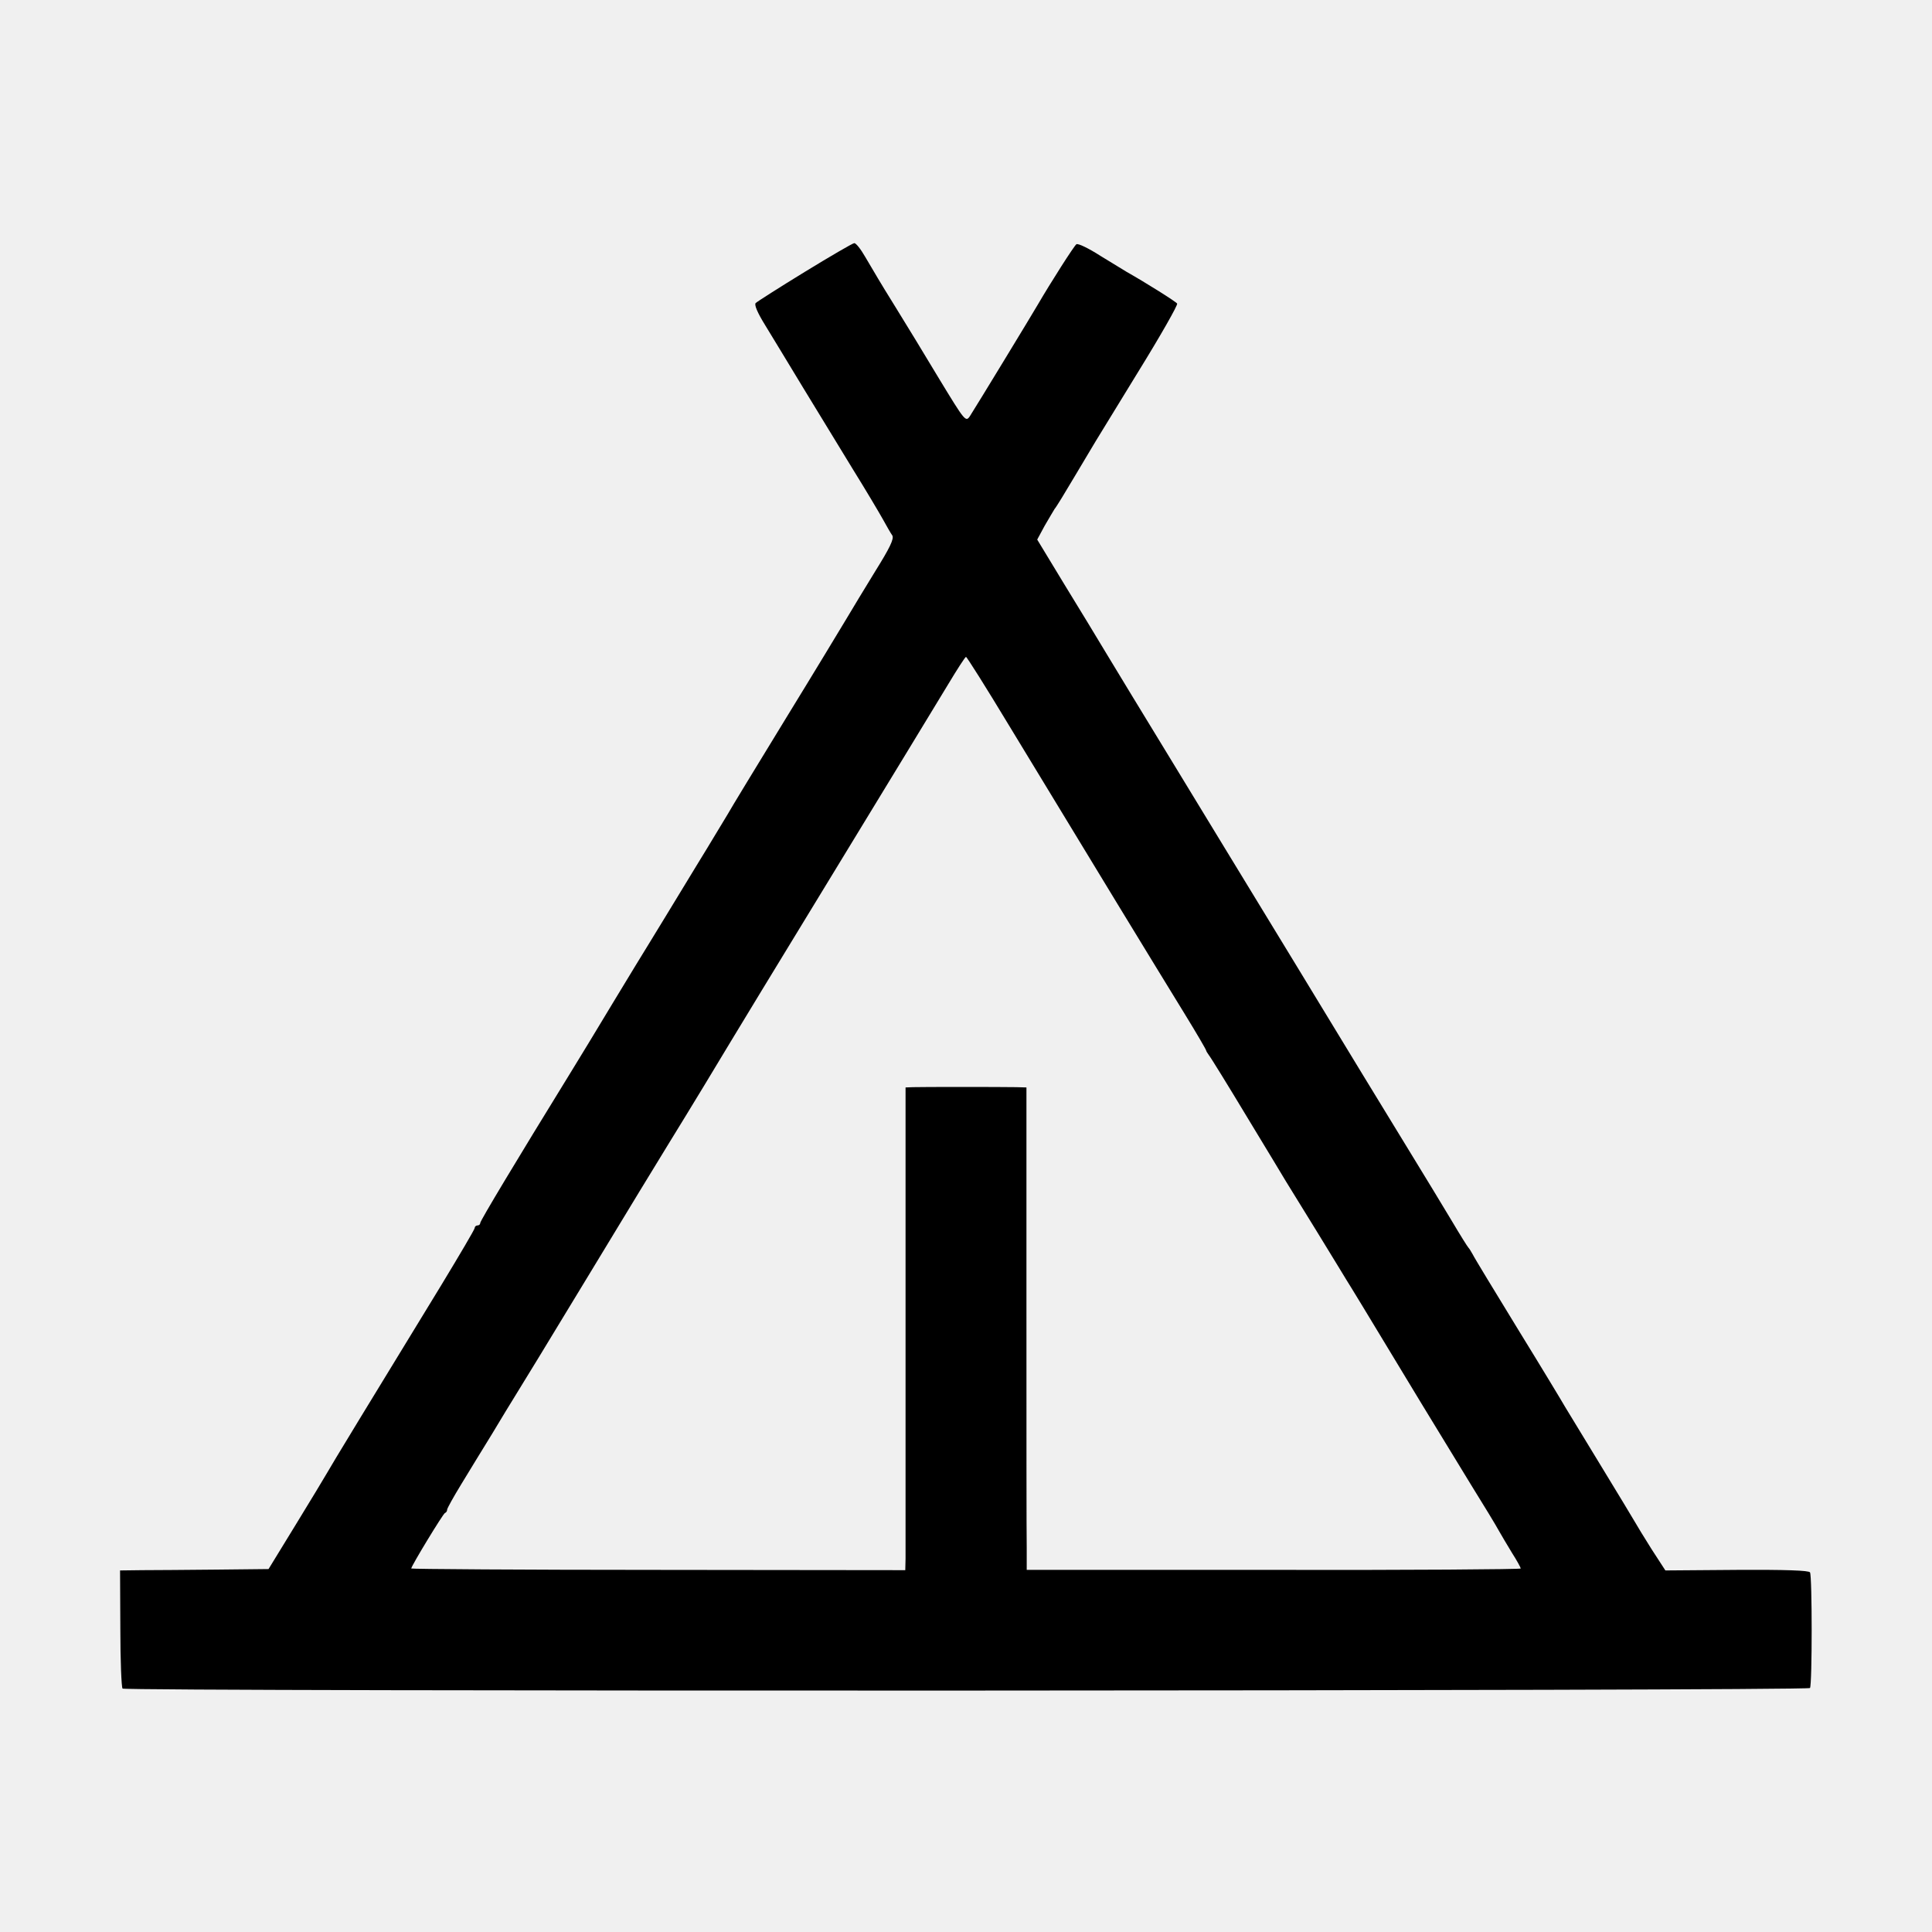
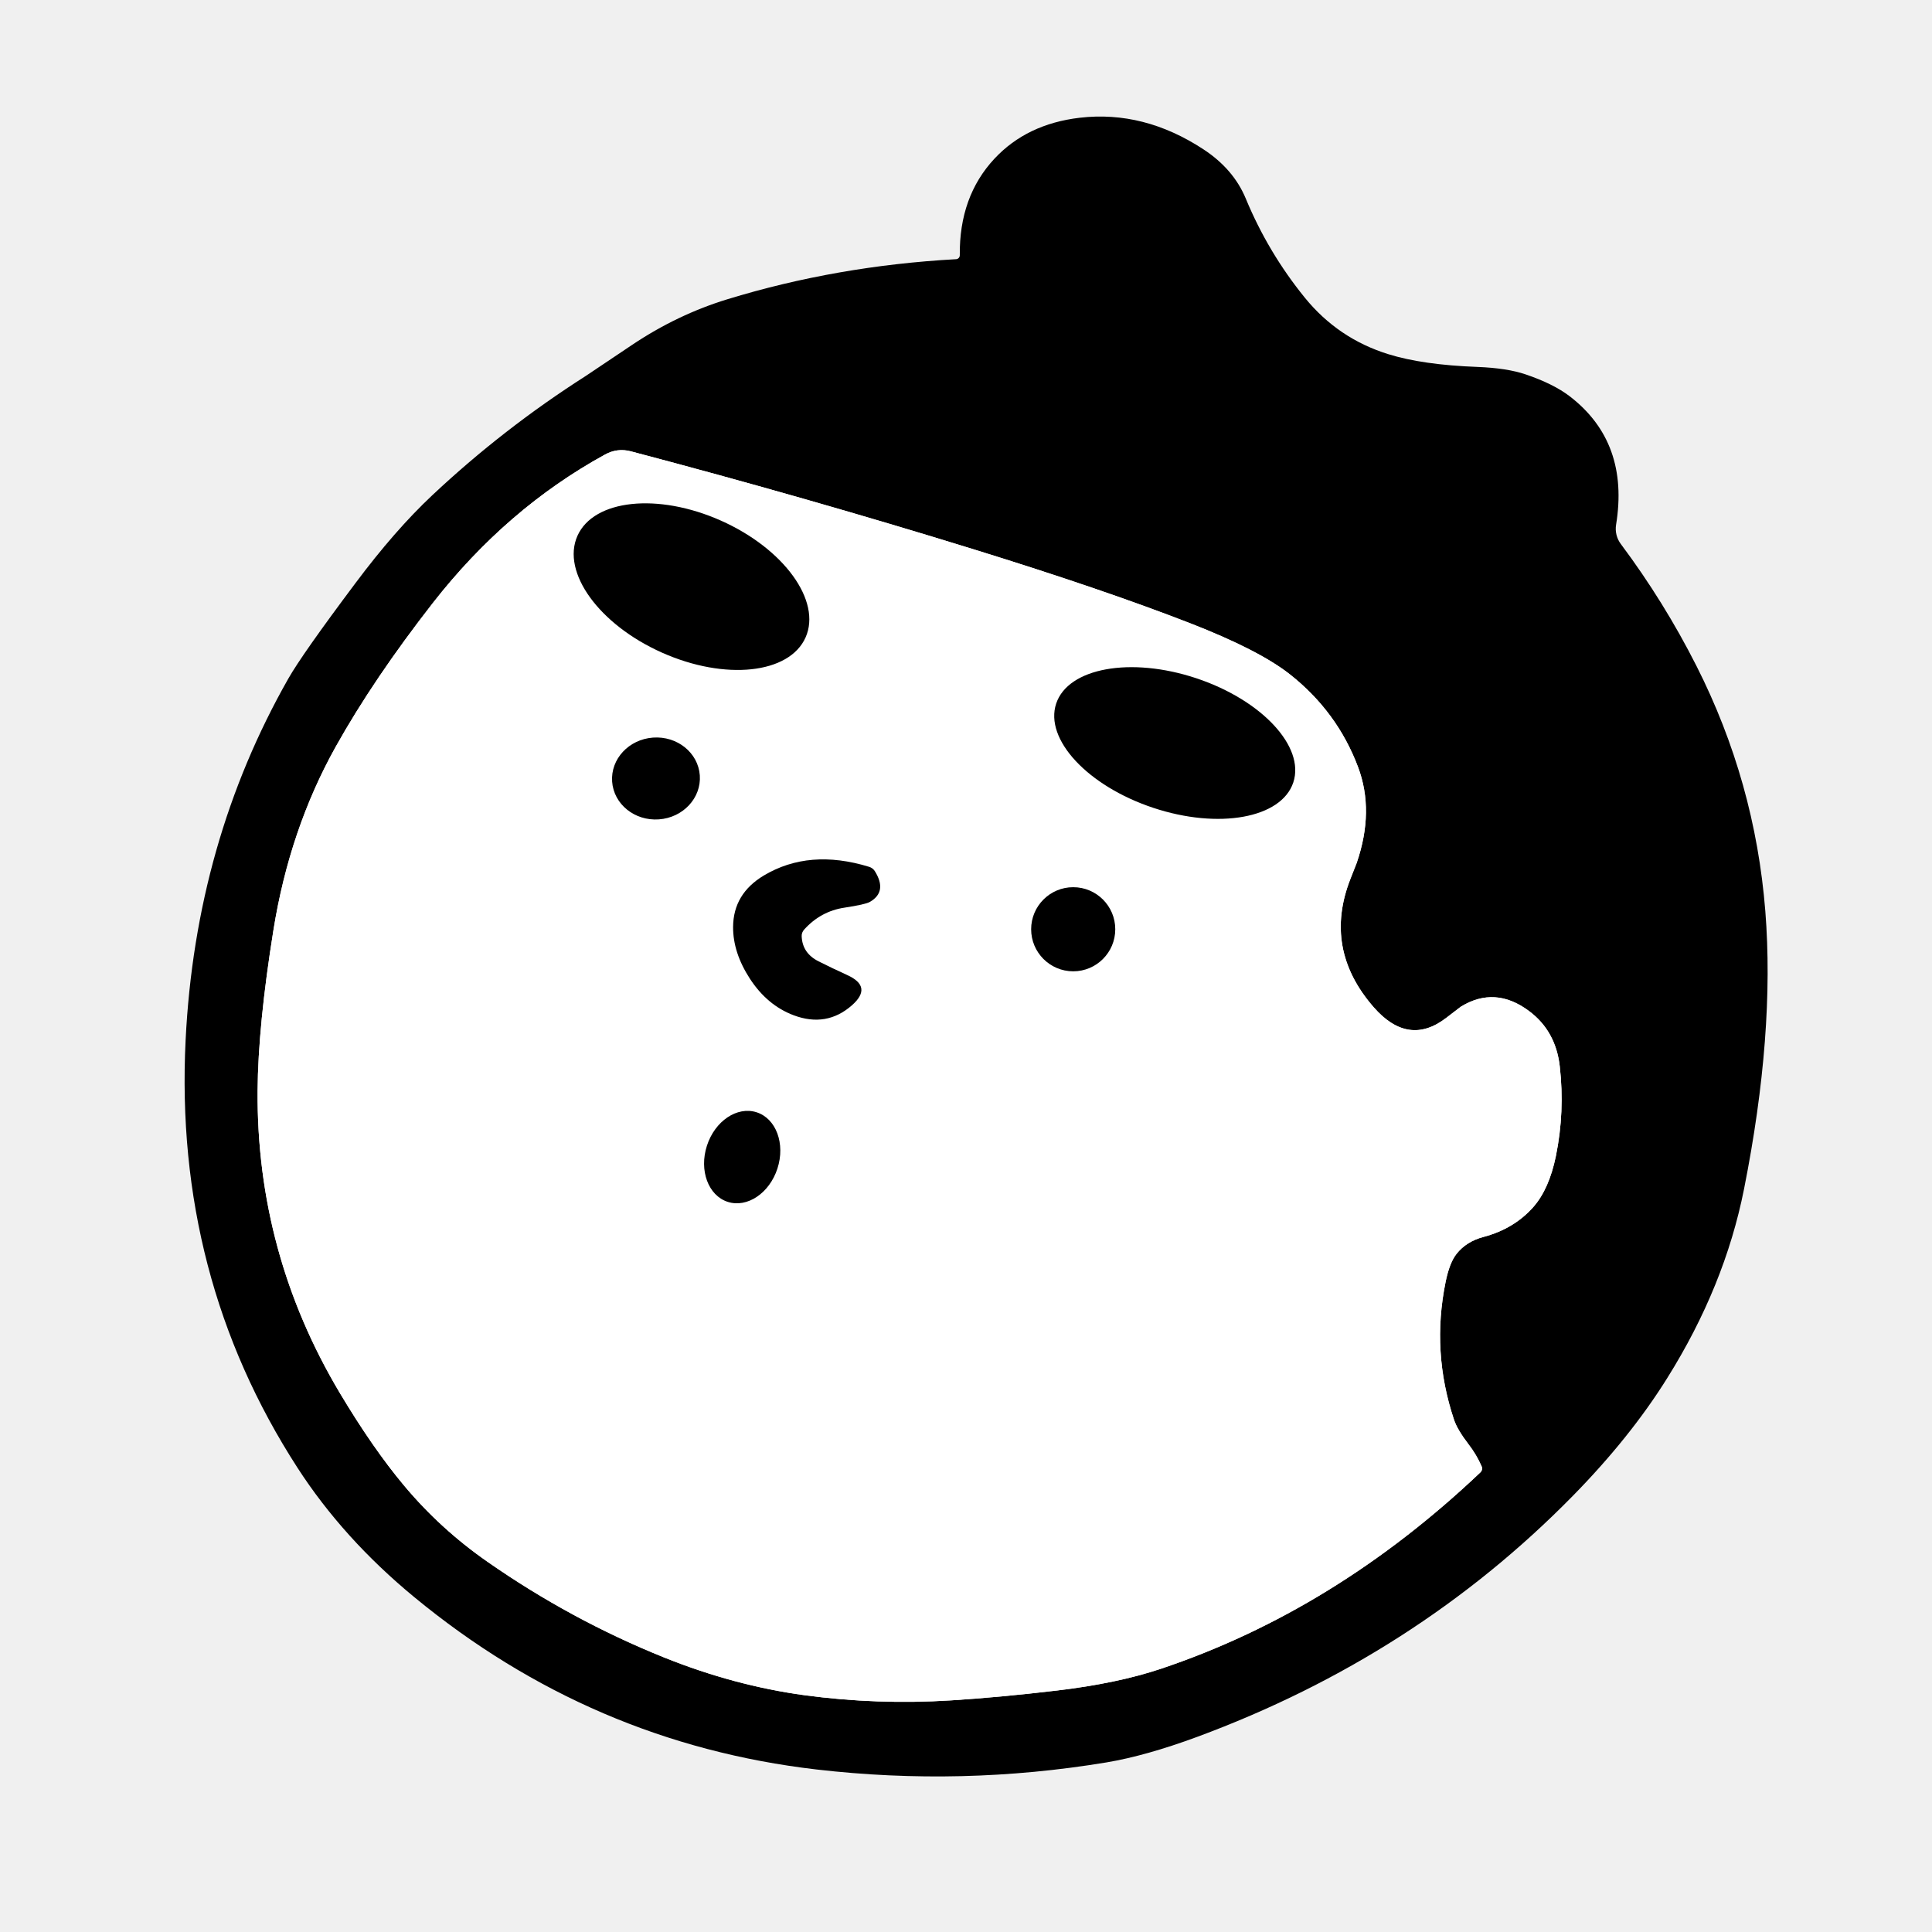
- <svg xmlns="http://www.w3.org/2000/svg" version="1.0" width="700pt" height="700pt" viewBox="0 0 700 700" preserveAspectRatio="xMidYMid meet">
-   <g transform="translate(0,700) scale(0.1,-0.1)" fill="#000000" stroke="none">
-     <path d="M2916 6015 c-93 -57 -173 -108 -178 -113 -6 -6 7 -36 33 -78 23 -38 86 -141 139 -229 54 -88 135 -221 180 -295 46 -74 94 -155 108 -180 14 -25 29 -52 35 -60 7 -12 -9 -45 -62 -130 -39 -63 -85 -140 -103 -170 -18 -30 -117 -194 -222 -365 -104 -170 -199 -326 -210 -346 -12 -19 -61 -102 -111 -183 -49 -81 -101 -166 -115 -189 -14 -23 -39 -64 -55 -90 -17 -27 -77 -126 -134 -220 -57 -95 -127 -210 -156 -257 -194 -315 -325 -533 -325 -541 0 -5 -4 -9 -10 -9 -5 0 -10 -4 -10 -9 0 -5 -55 -98 -121 -207 -247 -404 -403 -660 -416 -684 -8 -14 -58 -97 -112 -185 l-98 -160 -189 -2 c-104 -1 -225 -2 -269 -2 l-80 -1 1 -210 c0 -116 4 -213 8 -218 11 -11 6107 -9 6114 2 8 13 8 406 0 419 -4 7 -88 10 -265 9 l-259 -2 -50 77 c-27 43 -54 87 -60 98 -6 11 -62 103 -124 205 -62 102 -120 197 -129 212 -9 16 -85 142 -170 280 -85 139 -160 262 -165 273 -6 11 -13 22 -16 25 -3 3 -30 46 -59 95 -30 50 -102 169 -161 265 -59 96 -240 393 -402 660 -163 267 -371 609 -463 760 -92 151 -194 318 -225 370 -31 52 -101 167 -155 255 l-97 160 27 50 c16 27 32 55 36 61 5 5 38 59 74 120 36 60 69 116 74 124 5 8 75 122 155 253 81 131 144 242 141 247 -4 7 -114 76 -183 115 -10 6 -52 32 -95 58 -42 27 -81 46 -87 42 -8 -5 -94 -140 -140 -219 -19 -33 -221 -365 -246 -404 -15 -22 -18 -18 -111 135 -52 87 -123 203 -157 258 -67 108 -67 110 -111 184 -16 28 -34 51 -40 50 -5 0 -86 -47 -179 -104z m739 -1642 c319 -526 519 -854 637 -1046 43 -70 78 -130 78 -133 0 -2 5 -10 10 -17 6 -7 69 -109 140 -227 72 -118 134 -222 139 -230 5 -8 55 -89 111 -180 56 -91 105 -172 110 -180 9 -14 52 -84 270 -445 54 -88 135 -221 180 -295 46 -74 91 -148 100 -165 9 -16 31 -53 48 -81 18 -28 32 -54 32 -57 0 -3 -403 -6 -895 -5 l-895 0 0 81 c-1 45 -1 439 -1 875 l0 792 -37 1 c-57 1 -344 1 -374 0 l-27 -1 0 -832 c0 -458 0 -852 0 -875 l-1 -42 -895 1 c-492 0 -895 3 -895 5 0 9 115 198 122 201 5 2 8 7 8 12 0 5 23 46 51 92 28 46 78 128 112 183 33 55 70 116 82 135 12 19 132 215 265 435 133 220 266 438 295 485 65 105 206 338 220 362 6 10 172 284 370 608 198 325 387 635 420 690 33 55 62 100 65 100 3 0 73 -111 155 -247z" />
+ <svg xmlns="http://www.w3.org/2000/svg" width="100%" height="100%" viewBox="0 0 255 255">
+   <g style="pointer-events:all">
+     <g>
+       <path fill="#000000" d="M126.68,33.69Q126.6,25.94 131.25,20.95Q135.53,16.36 142.52,15.54Q150.97,14.56 158.81,19.69Q162.82,22.31 164.44,26.24Q167.38,33.33 172.22,39.29Q176.61,44.69 183.25,46.75Q187.78,48.16 195,48.43Q198.9,48.58 201.35,49.41Q205.04,50.66 207.19,52.31Q215.08,58.38 213.3,69.27A3.35,3.35 31.2 0 0 213.92,71.79Q219.63,79.43 223.92,87.91Q231.64,103.17 233,120.25Q234.28,136.36 230.19,156.94Q227.64,169.77 220.06,181.88Q215.16,189.73 207.58,197.45Q186.83,218.59 158,229.25Q151.23,231.75 146.02,232.62Q126.96,235.77 107.77,233.55Q78.09,230.1 54.69,210.81Q45.3,203.07 39.26,193.72Q22.95,168.47 24.5,137.25Q25.8,111.13 38.06,89.56Q39.87,86.37 46.92,76.96Q52.13,69.99 57.03,65.39Q66.41,56.58 77.3,49.63Q77.46,49.53 83.43,45.52Q89.38,41.53 96,39.5Q110.43,35.08 126.19,34.21A0.52,0.51 88.9 0 0 126.68,33.69zM201.81,133.44Q197.33,130.1 192.81,132.87Q192.8,132.88 190.88,134.35Q185.89,138.18 181.31,132.94Q174.59,125.24 178.26,115.95Q179.05,113.94 179.07,113.89Q181.42,107.03 179.25,101.25Q176.5,93.93 170.23,88.99Q166.16,85.79 157.06,82.25Q145.51,77.76 128.5,72.5Q106.48,65.69 83.27,59.57Q81.48,59.1 79.86,59.99Q66.86,67.12 57.12,79.6Q49.32,89.6 44.31,98.56Q38.23,109.46 36.09,122.76Q34.06,135.39 34,144Q33.86,165.43 44.86,183.87Q49.21,191.15 53.31,196.05Q58.1,201.79 64.35,206.14Q75.35,213.81 87.69,218.78Q96.93,222.49 106.21,223.75Q115.81,225.04 125.51,224.43Q131.91,224.03 139.49,223.13Q147.5,222.18 153.25,220.25Q176.17,212.56 195.39,194.34A0.71,0.68 -34.4 0 0 195.56,193.55Q194.88,191.98 193.83,190.63Q192.35,188.7 191.91,187.38Q188.92,178.44 190.8,169.21Q191.31,166.69 192.24,165.5Q193.54,163.86 195.8,163.26Q199.86,162.18 202.4,159.29Q204.47,156.92 205.36,152.58Q206.55,146.75 205.87,140.74Q205.34,136.07 201.81,133.44z">
+     </path>
+       <path fill="#ffffff" d="M201.81,133.44Q205.34,136.07 205.87,140.74Q206.55,146.75 205.36,152.58Q204.47,156.92 202.4,159.29Q199.86,162.18 195.8,163.26Q193.54,163.86 192.24,165.5Q191.31,166.69 190.8,169.21Q188.92,178.44 191.91,187.38Q192.35,188.7 193.83,190.63Q194.88,191.98 195.56,193.55A0.71,0.68 -34.4 0 1 195.39,194.34Q176.17,212.56 153.25,220.25Q147.5,222.18 139.49,223.13Q131.91,224.03 125.51,224.43Q115.81,225.04 106.21,223.75Q96.93,222.49 87.69,218.78Q75.35,213.81 64.35,206.14Q58.1,201.79 53.31,196.05Q49.21,191.15 44.86,183.87Q33.86,165.43 34,144Q34.06,135.39 36.09,122.76Q38.23,109.46 44.31,98.56Q49.32,89.6 57.12,79.6Q66.86,67.12 79.86,59.99Q81.48,59.1 83.27,59.57Q106.48,65.69 128.5,72.5Q145.51,77.76 157.06,82.25Q166.16,85.79 170.23,88.99Q176.5,93.93 179.25,101.25Q181.42,107.03 179.07,113.89Q179.05,113.94 178.26,115.95Q174.59,125.24 181.31,132.94Q185.89,138.18 190.88,134.35Q192.8,132.88 192.81,132.87Q197.33,130.1 201.81,133.44zM106.325,84.133A16.48,9.54 24 0 0 95.15,68.715A16.48,9.54 24 0 0 76.215,70.727A16.48,9.54 24 0 0 87.39,86.145A16.48,9.54 24 0 0 106.325,84.133zM170.697,103.275A16.49,9.01 18.4 0 0 157.894,89.521A16.49,9.01 18.4 0 0 139.403,92.865A16.49,9.01 18.4 0 0 152.206,106.619A16.49,9.01 18.4 0 0 170.697,103.275zM92.365,102.335A5.8,5.41 -4.1 0 0 86.193,97.354A5.8,5.41 -4.1 0 0 80.795,103.165A5.8,5.41 -4.1 0 0 86.967,108.146A5.8,5.41 -4.1 0 0 92.365,102.335zM111.81,128.69Q109.92,127.83 108.05,126.89Q105.89,125.81 105.81,123.56A1.26,1.17 -26.3 0 1 106.14,122.69Q108.32,120.27 111.45,119.8Q114.21,119.38 114.81,119.04Q117.16,117.69 115.46,114.97A1.4,1.29 -5.9 0 0 114.71,114.41Q106.8,111.98 100.81,115.56Q96.79,117.97 96.76,122.34Q96.74,125.73 98.98,129.18Q101.27,132.69 104.75,134Q109.09,135.63 112.44,132.69Q115.23,130.23 111.81,128.69zM147.2,122.65A5.55,5.55 0 0 0 141.65,117.1A5.55,5.55 0 0 0 136.1,122.65A5.55,5.55 0 0 0 141.65,128.2A5.55,5.55 0 0 0 147.2,122.65zM96.051,158.629A6.21,4.89 107.9 0 0 102.613,154.223A6.21,4.89 107.9 0 0 99.869,146.811A6.21,4.89 107.9 0 0 93.307,151.217A6.21,4.89 107.9 0 0 96.051,158.629z">
+     </path>
+       <ellipse fill="#000000" transform="translate(91.27,77.43) rotate(24.0)" rx="16.48" ry="9.54">
+     </ellipse>
+       <ellipse fill="#000000" transform="translate(155.05,98.07) rotate(18.4)" rx="16.49" ry="9.01">
+     </ellipse>
+       <ellipse fill="#000000" transform="translate(86.58,102.75) rotate(-4.1)" rx="5.8" ry="5.41">
+     </ellipse>
+       <path fill="#000000" d="M111.81,128.69Q115.23,130.23 112.44,132.69Q109.09,135.63 104.75,134Q101.27,132.69 98.98,129.18Q96.74,125.73 96.76,122.34Q96.79,117.97 100.81,115.56Q106.8,111.98 114.71,114.41A1.4,1.29 -5.9 0 1 115.46,114.97Q117.16,117.69 114.81,119.04Q114.21,119.38 111.45,119.8Q108.32,120.27 106.14,122.69A1.26,1.17 -26.3 0 0 105.81,123.56Q105.89,125.81 108.05,126.89Q109.92,127.83 111.81,128.69z" />
+       <circle fill="#000000" cx="141.65" cy="122.65" r="5.55" />
+       <ellipse fill="#000000" transform="translate(97.96,152.72) rotate(107.9)" rx="6.21" ry="4.89">
+     </ellipse>
+     </g>
  </g>
</svg>
